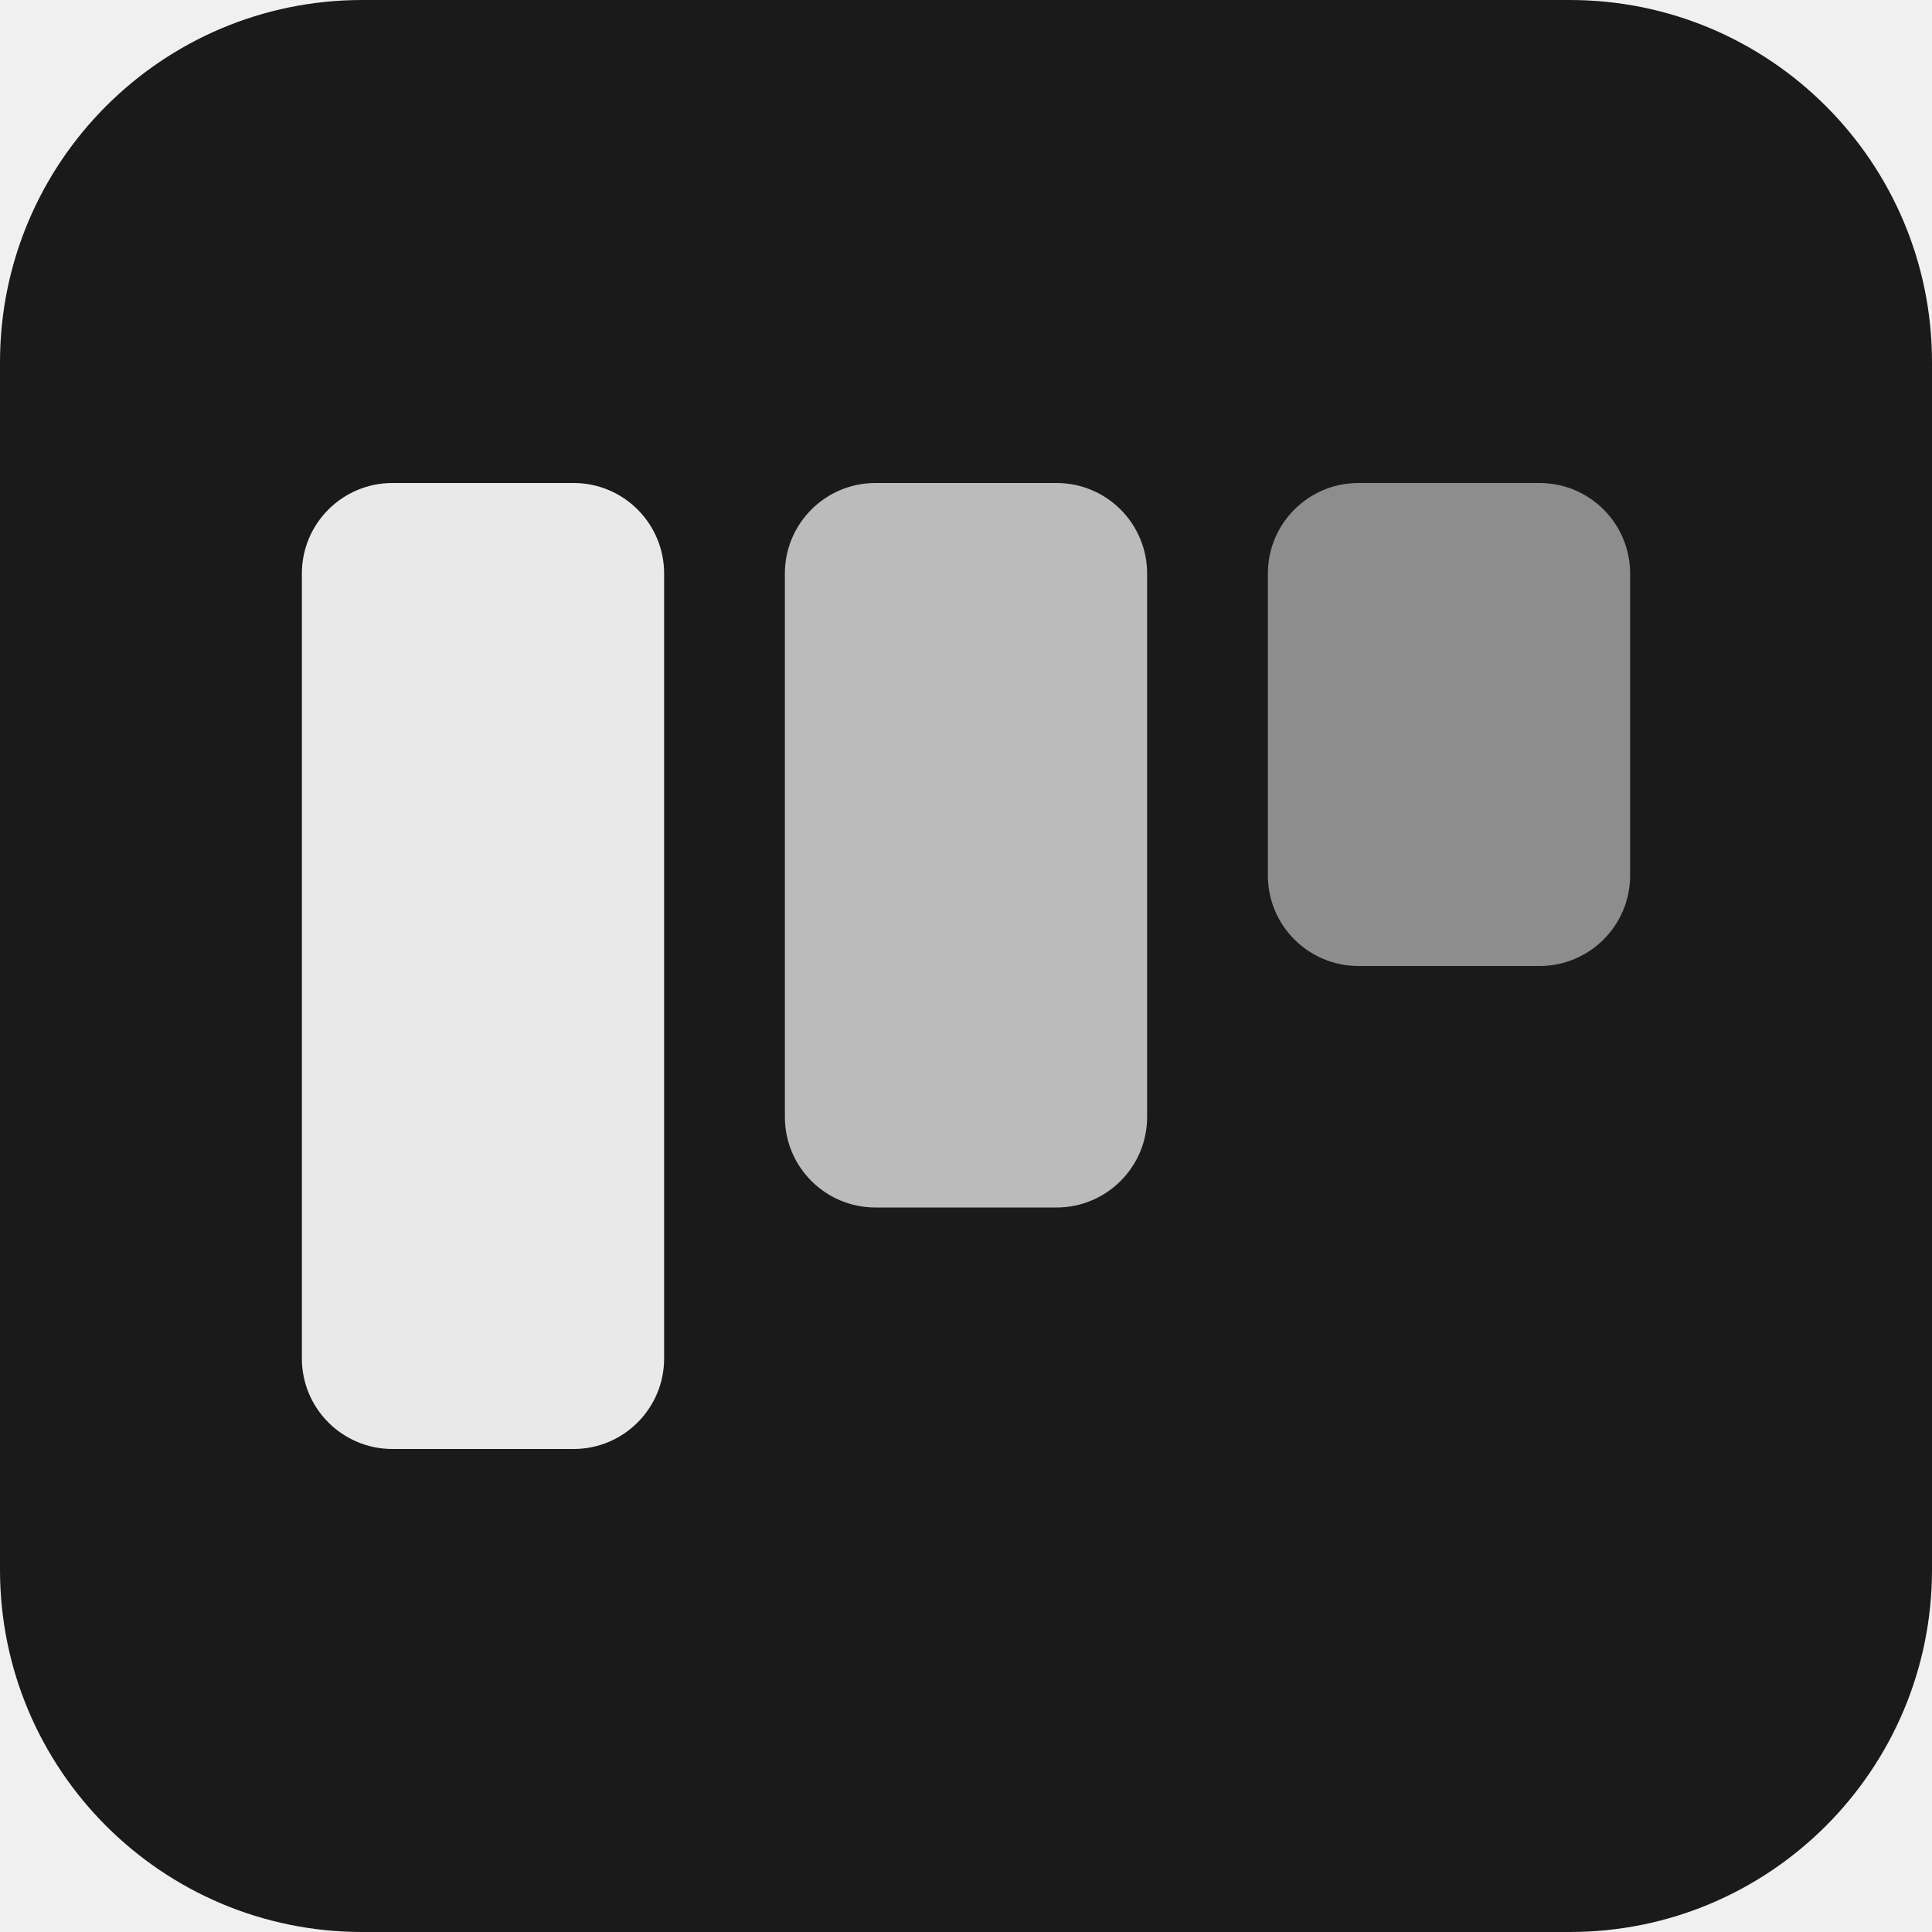
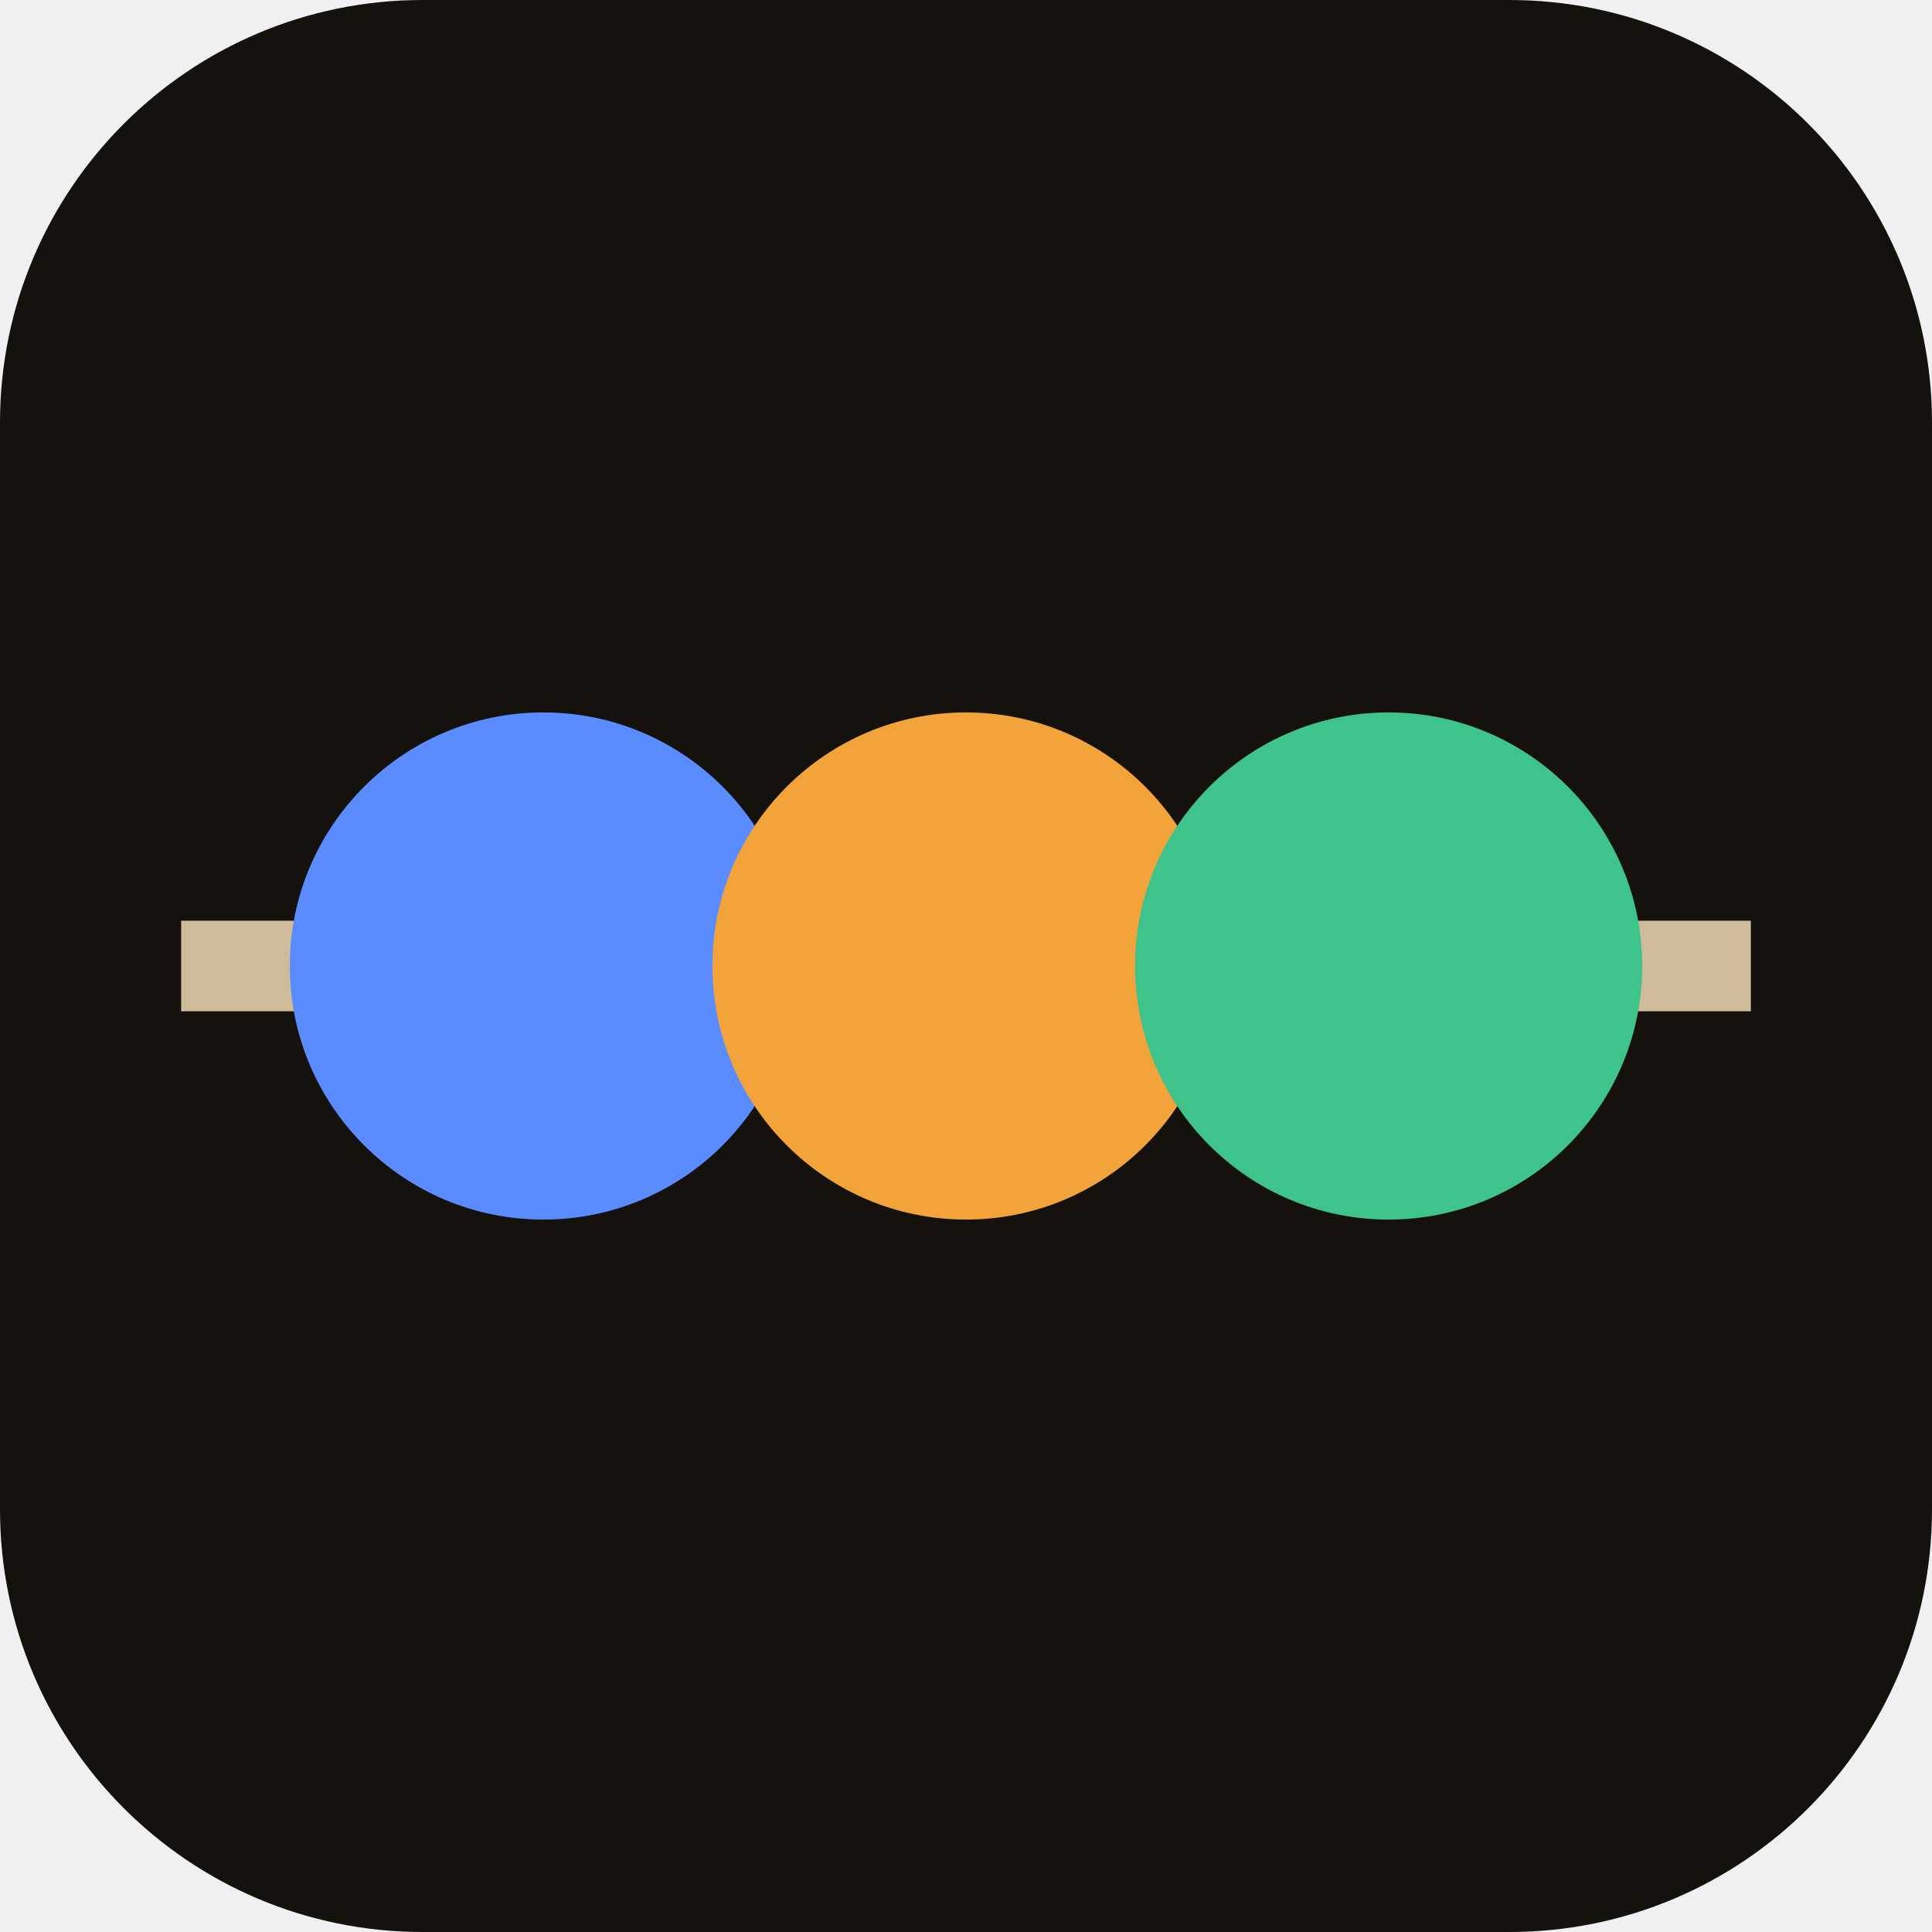
<svg xmlns="http://www.w3.org/2000/svg" viewBox="0 0 32 32" fill="none">
-   <rect width="32" height="32" rx="6" fill="#1a1a1a" />
-   <rect x="5" y="8" width="6" height="16" rx="1.5" fill="#fff" opacity="0.9" />
-   <rect x="13" y="8" width="6" height="12" rx="1.5" fill="#fff" opacity="0.7" />
-   <rect x="21" y="8" width="6" height="8" rx="1.5" fill="#fff" opacity="0.5" />
+   <rect width="32" height="32" rx="7" fill="#15110d" />
+   <path d="M3 16h26" stroke="#cdbb9a" stroke-width="1.5" />
+   <circle cx="9" cy="16" r="4.2" fill="#5b8cff" />
+   <circle cx="16" cy="16" r="4.2" fill="#f2a33a" />
+   <circle cx="23" cy="16" r="4.2" fill="#3ec48b" />
</svg>
